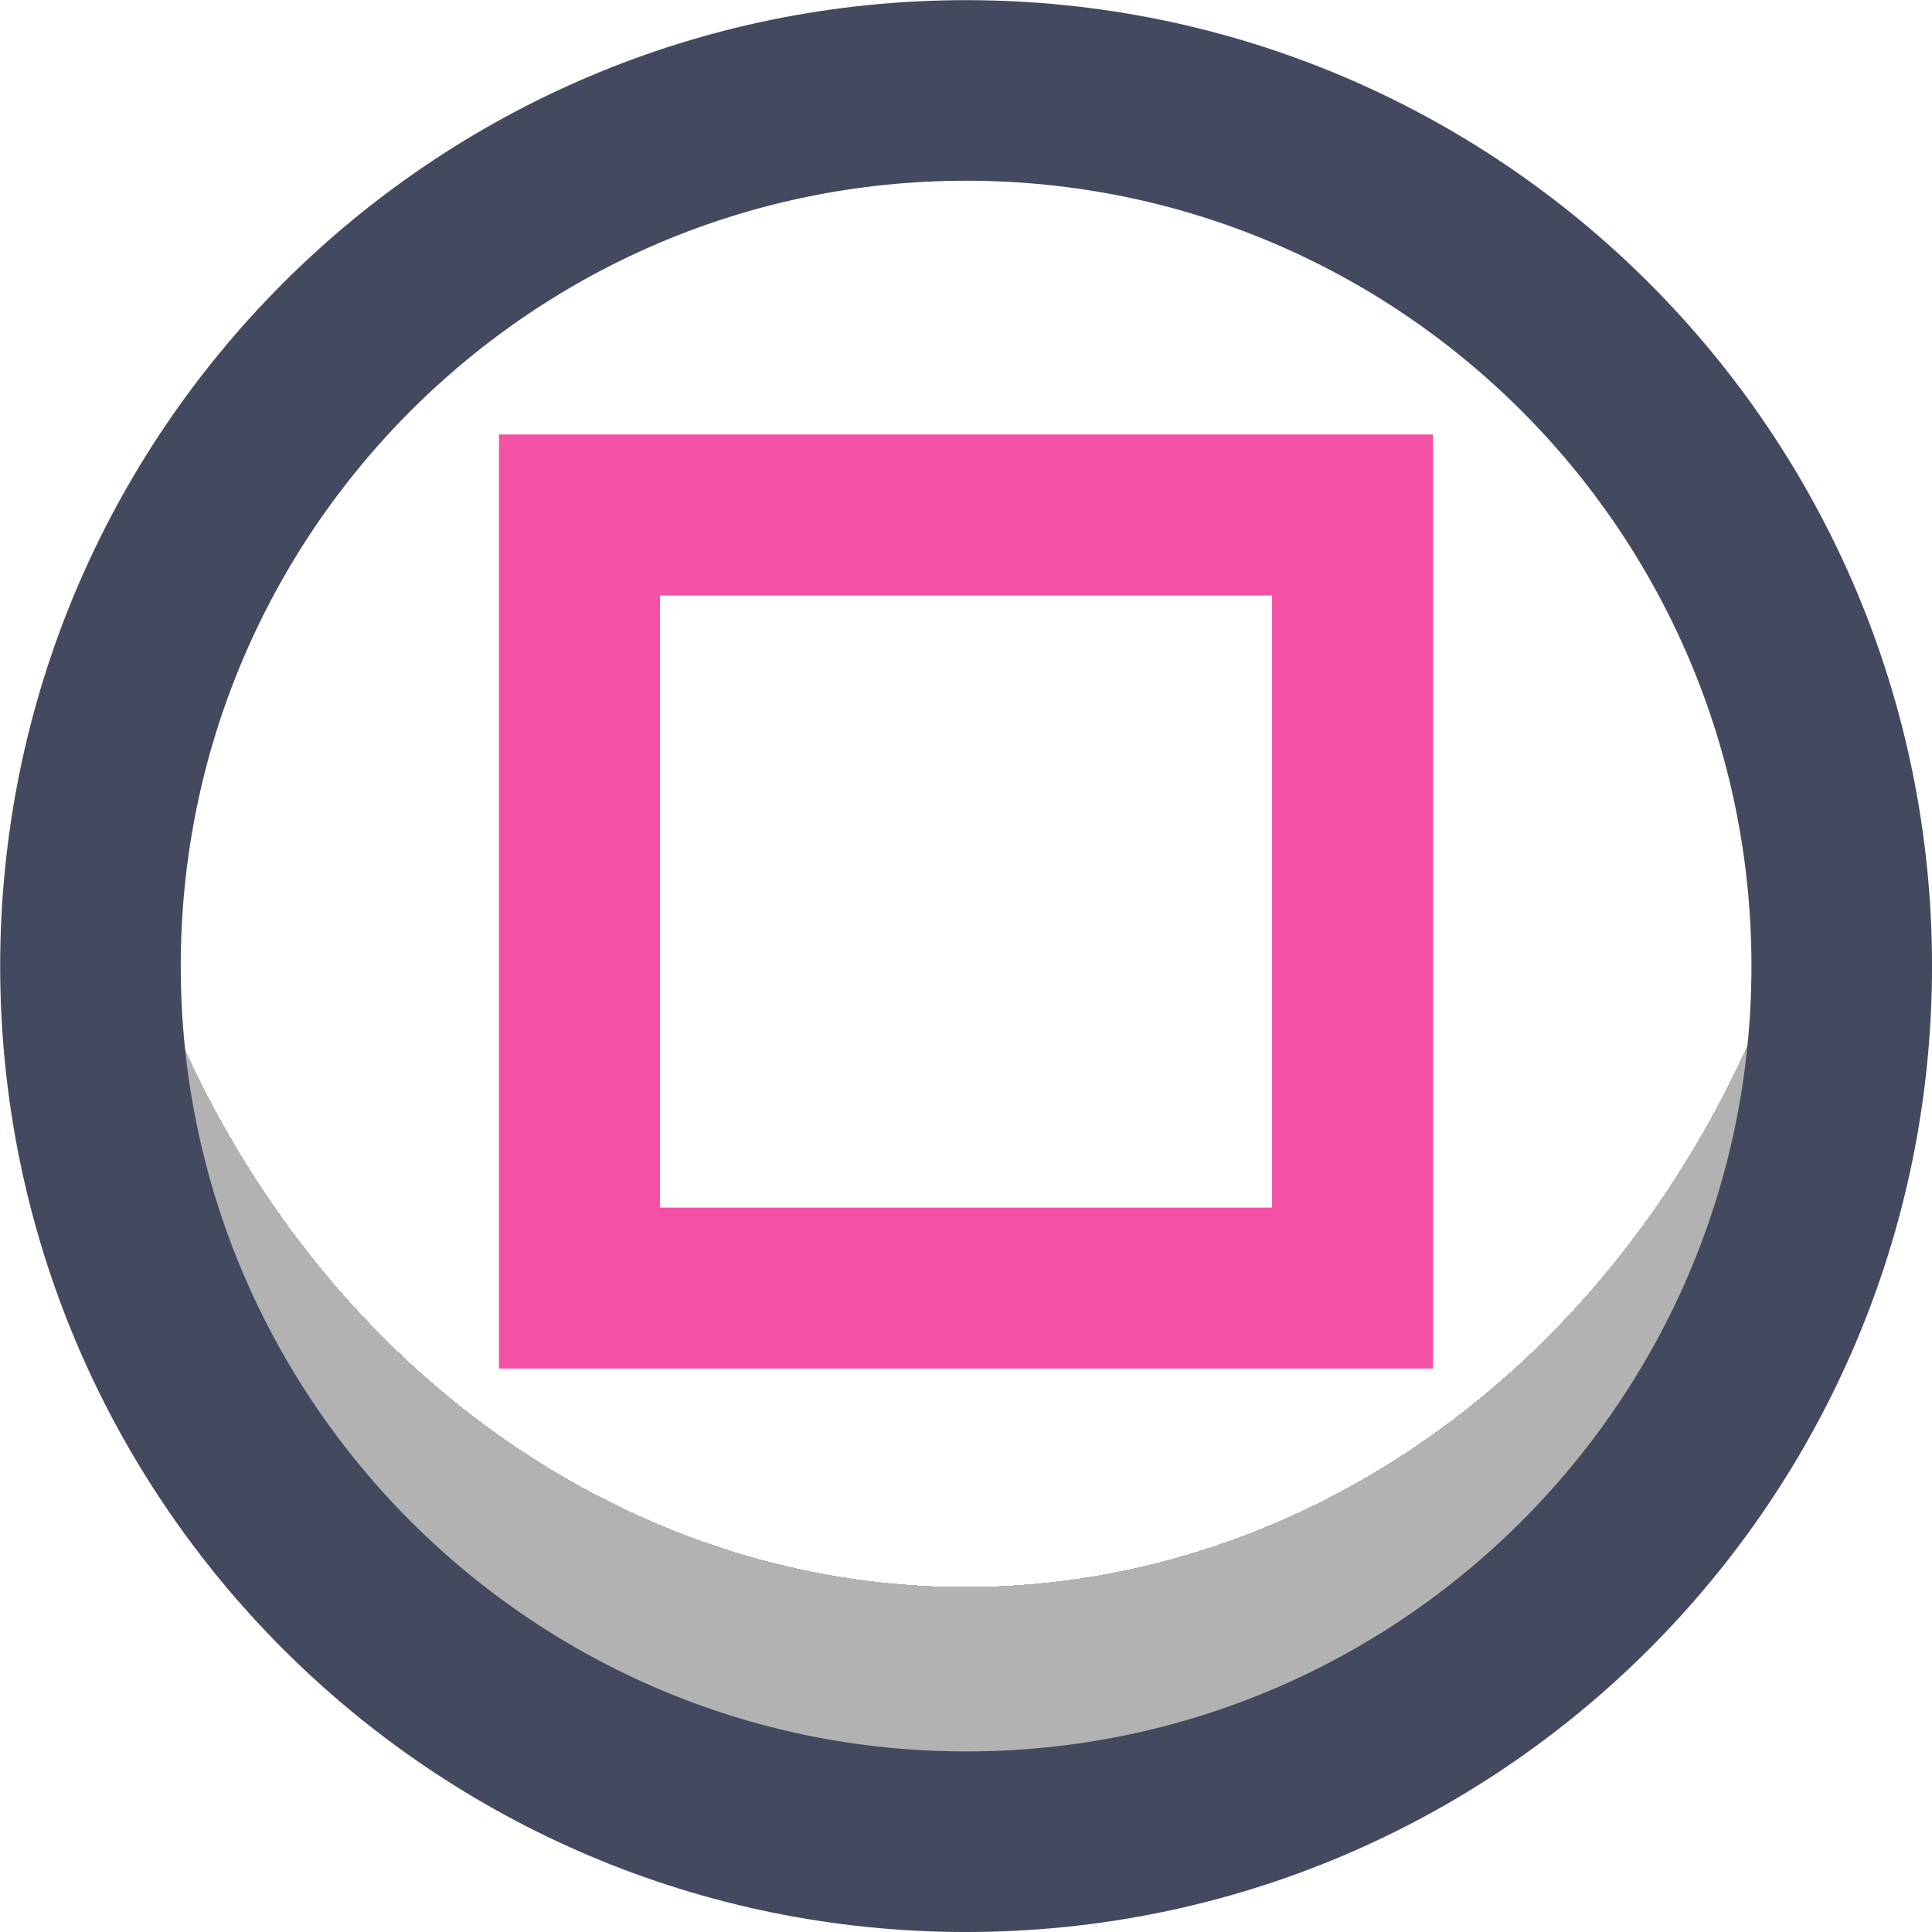
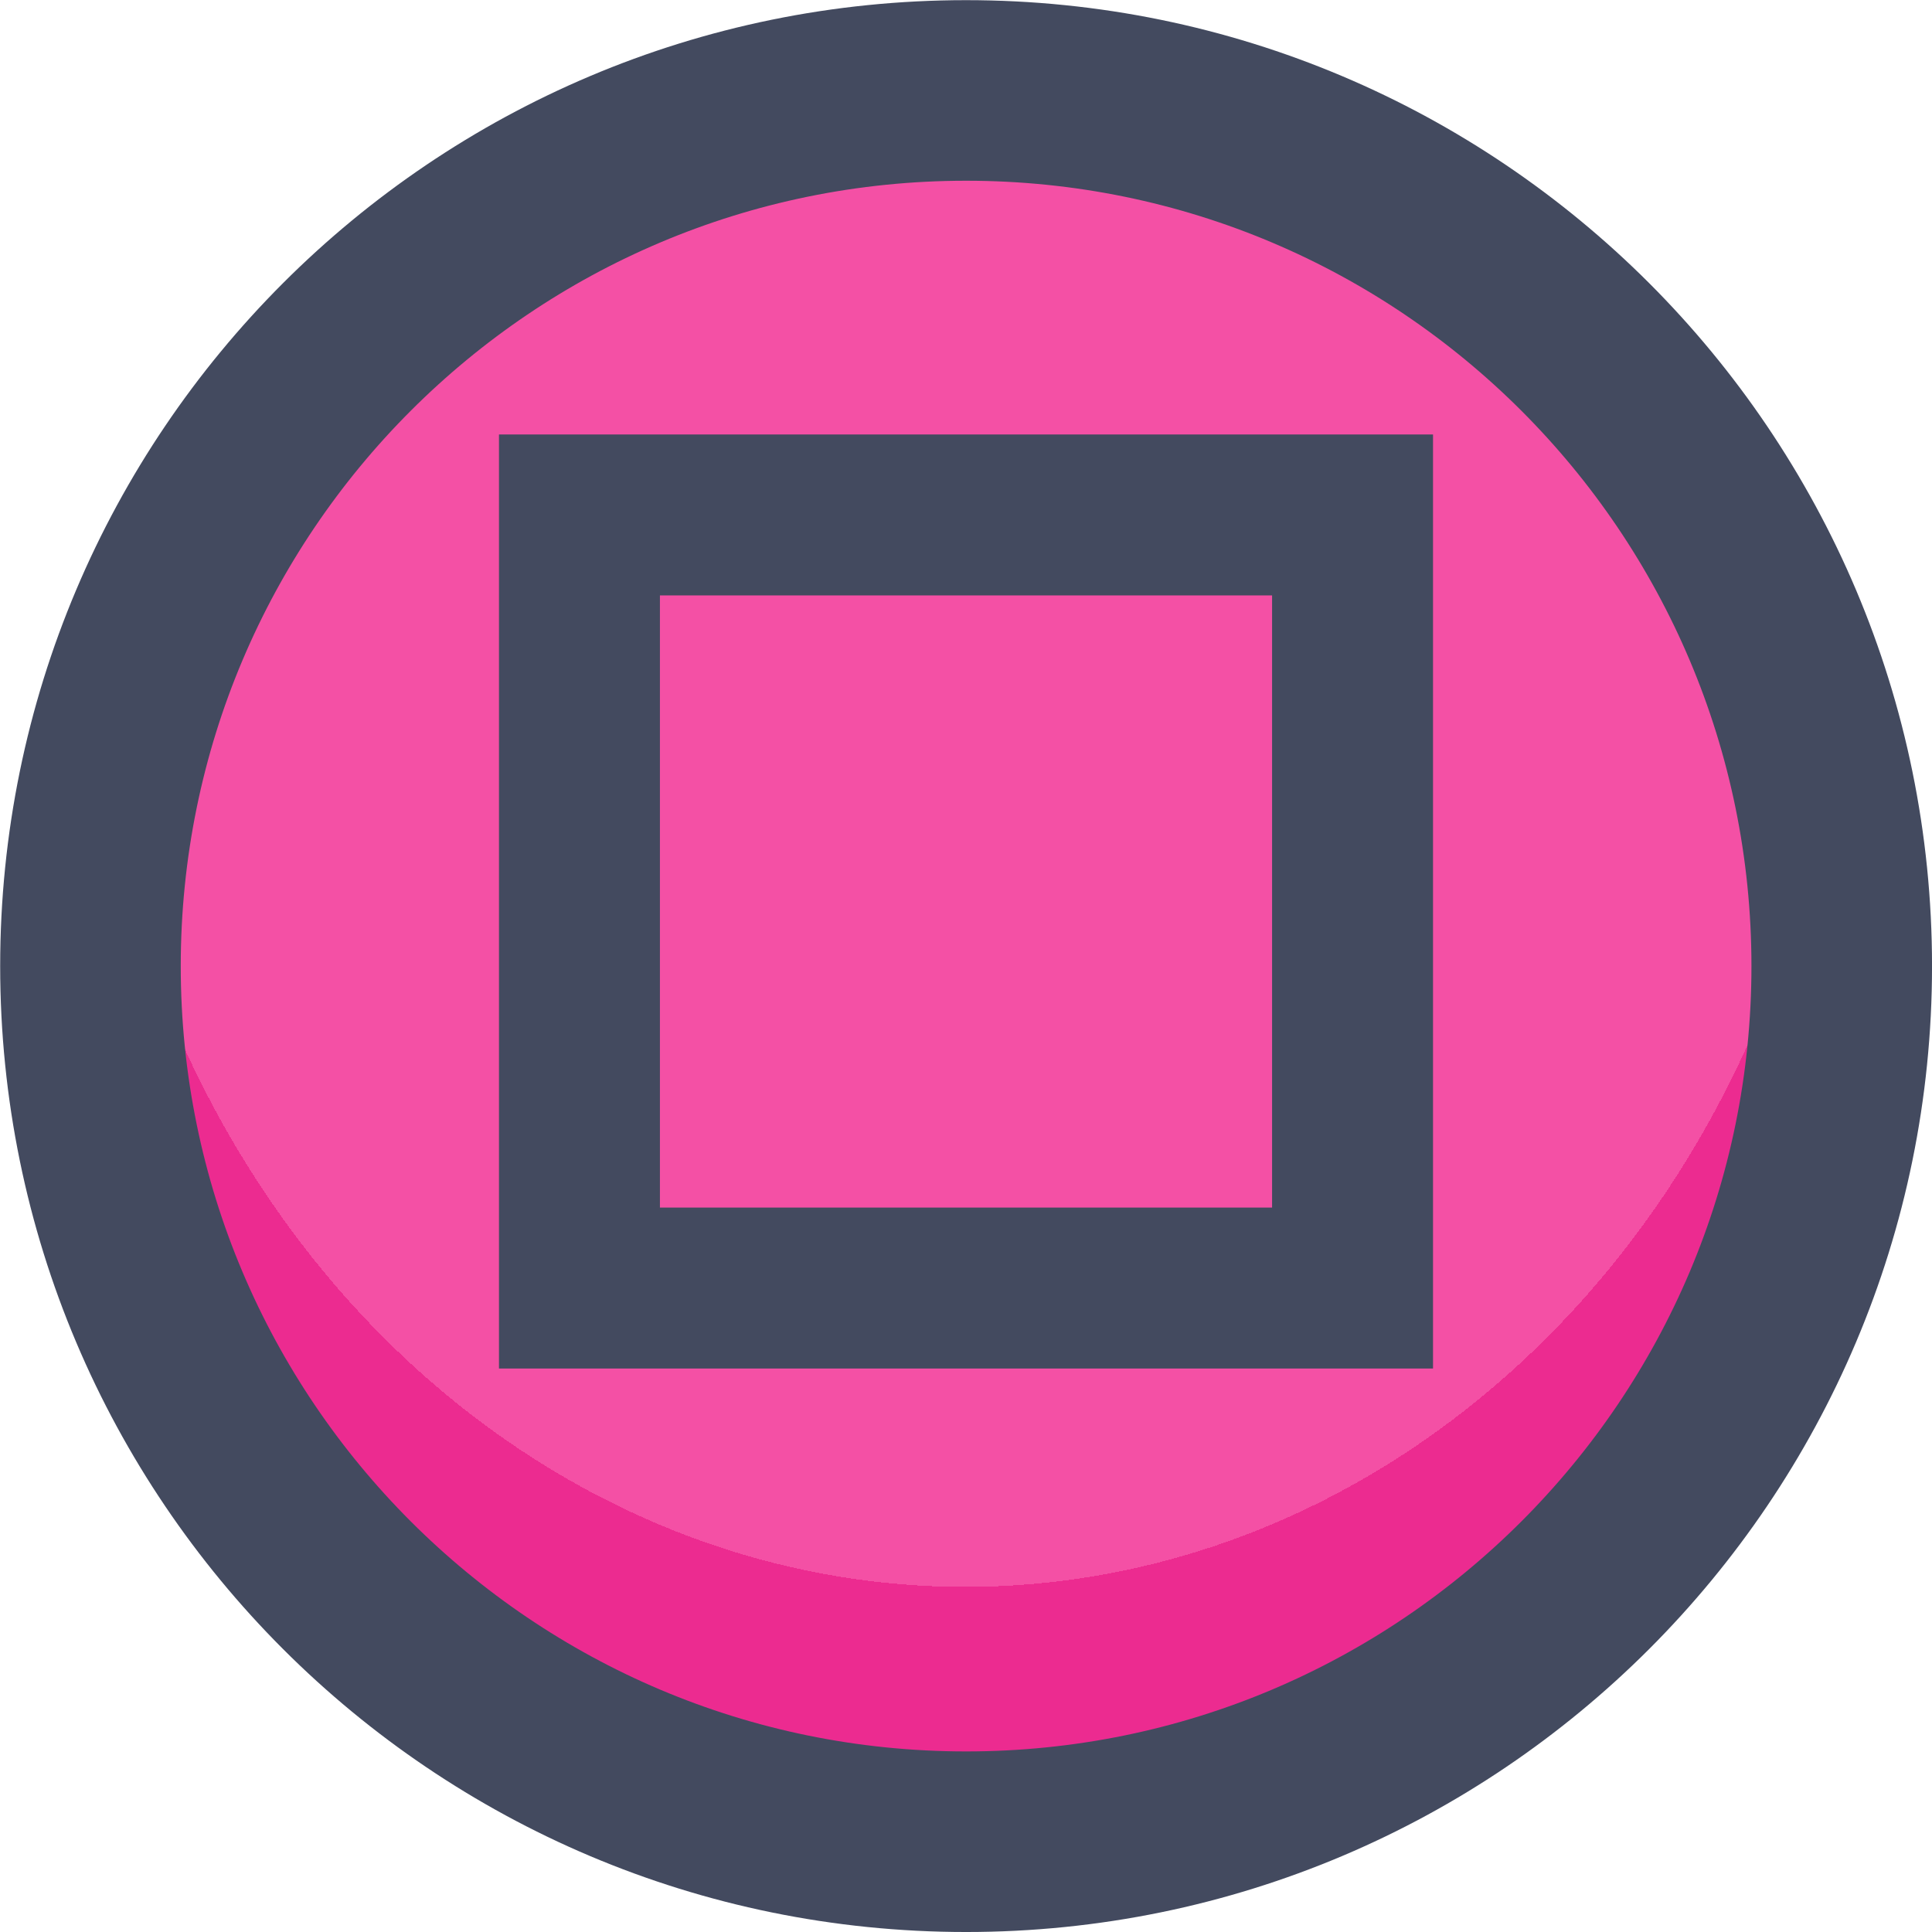
<svg xmlns="http://www.w3.org/2000/svg" xmlns:xlink="http://www.w3.org/1999/xlink" width="48" height="48" viewBox="0 0 12.7 12.7" version="1.1" id="svg1" xml:space="preserve">
  <defs id="defs1">
-     <linearGradient id="linearGradient1">
-       <stop style="stop-color:#434a5f;stop-opacity:1;" offset="1" id="stop111" />
-       <stop style="stop-color:#434a5f;stop-opacity:1;" offset="1" id="stop112" />
+     <linearGradient id="linearGradient89">
+       <stop style="stop-color:#434a5f;stop-opacity:1;" offset="1" id="stop89" />
+       <stop style="stop-color:#434a5f;stop-opacity:1;" offset="1" id="stop90" />
    </linearGradient>
-     <linearGradient id="linearGradient301">
-       <stop style="stop-color:#ffffff;stop-opacity:1;" offset="0.688" id="stop300" />
-       <stop style="stop-color:#b2b2b2;stop-opacity:1;" offset="0.688" id="stop301" />
+     <linearGradient id="linearGradient1-1">
+       <stop style="stop-color:#434a5f;stop-opacity:1;" offset="0.473" id="stop3" />
+       <stop style="stop-color:#434a5f;stop-opacity:1;" offset="1" id="stop4" />
    </linearGradient>
-     <radialGradient xlink:href="#linearGradient301" id="radialGradient914" gradientUnits="userSpaceOnUse" gradientTransform="matrix(1.321046,-1.485635e-4,1.6897385e-4,1.502538,-124.7943,-96.67926)" cx="388.604" cy="191.034" fx="388.604" fy="191.034" r="5.349" />
-     <linearGradient xlink:href="#linearGradient1" id="linearGradient66" x1="383.259" y1="192.386" x2="393.958" y2="192.386" gradientUnits="userSpaceOnUse" />
+     <linearGradient id="linearGradient2-1">
+       <stop style="stop-color:#f450a5;stop-opacity:1;" offset="0.688" id="stop35" />
+       <stop style="stop-color:#ec2b90;stop-opacity:1;" offset="0.688" id="stop36" />
+     </linearGradient>
+     <radialGradient xlink:href="#linearGradient2-1" id="radialGradient32" gradientUnits="userSpaceOnUse" gradientTransform="matrix(1.321046,-1.485635e-4,1.6897385e-4,1.502538,-124.7943,-96.67926)" cx="388.604" cy="191.034" fx="388.604" fy="191.034" r="5.349" />
+     <linearGradient xlink:href="#linearGradient1-1" id="linearGradient46" x1="383.259" y1="192.386" x2="393.958" y2="192.386" gradientUnits="userSpaceOnUse" />
+     <linearGradient xlink:href="#linearGradient89" id="linearGradient678" x1="168.38" y1="31.326" x2="174.52" y2="31.326" gradientUnits="userSpaceOnUse" />
  </defs>
-   <g id="g585" style="display:inline" transform="translate(-2.2097039e-6,-254)">
-     <g id="g910" transform="translate(-165.1,228.6)" style="display:inline">
-       <circle style="display:inline;fill:url(#radialGradient914);fill-opacity:1;stroke:url(#linearGradient66);stroke-width:1;stroke-linecap:round;stroke-linejoin:round;stroke-dasharray:none;stroke-dashoffset:0;paint-order:fill markers stroke" id="circle909" cx="388.609" cy="192.386" r="4.849" transform="matrix(1.187047,0,0,1.187047,-289.8465,-196.6207)" />
-       <rect style="fill:none;fill-opacity:1;stroke:#f450a5;stroke-width:1.058;stroke-linecap:square;stroke-linejoin:miter;stroke-miterlimit:2.66;stroke-dasharray:none;stroke-opacity:1;paint-order:stroke fill markers" id="rect909" width="5.082" height="5.082" x="168.909" y="28.785" ry="0" />
+   <g id="g585" style="display:inline" transform="translate(-2.2097039e-6,-228.6)">
+     <g id="g26" transform="translate(-165.1,203.2)" style="display:inline">
+       <circle style="display:inline;fill:url(#radialGradient32);fill-opacity:1;stroke:url(#linearGradient46);stroke-width:1;stroke-linecap:round;stroke-linejoin:round;stroke-dasharray:none;stroke-dashoffset:0;paint-order:fill markers stroke" id="circle25" cx="388.609" cy="192.386" r="4.849" transform="matrix(1.187047,0,0,1.187047,-289.8465,-196.6207)" />
+       <rect style="fill:none;fill-opacity:1;stroke:url(#linearGradient678);stroke-width:1.058;stroke-linecap:square;stroke-linejoin:miter;stroke-miterlimit:2.66;stroke-dasharray:none;paint-order:stroke fill markers" id="rect25" width="5.082" height="5.082" x="168.909" y="28.785" ry="0" />
    </g>
  </g>
</svg>
